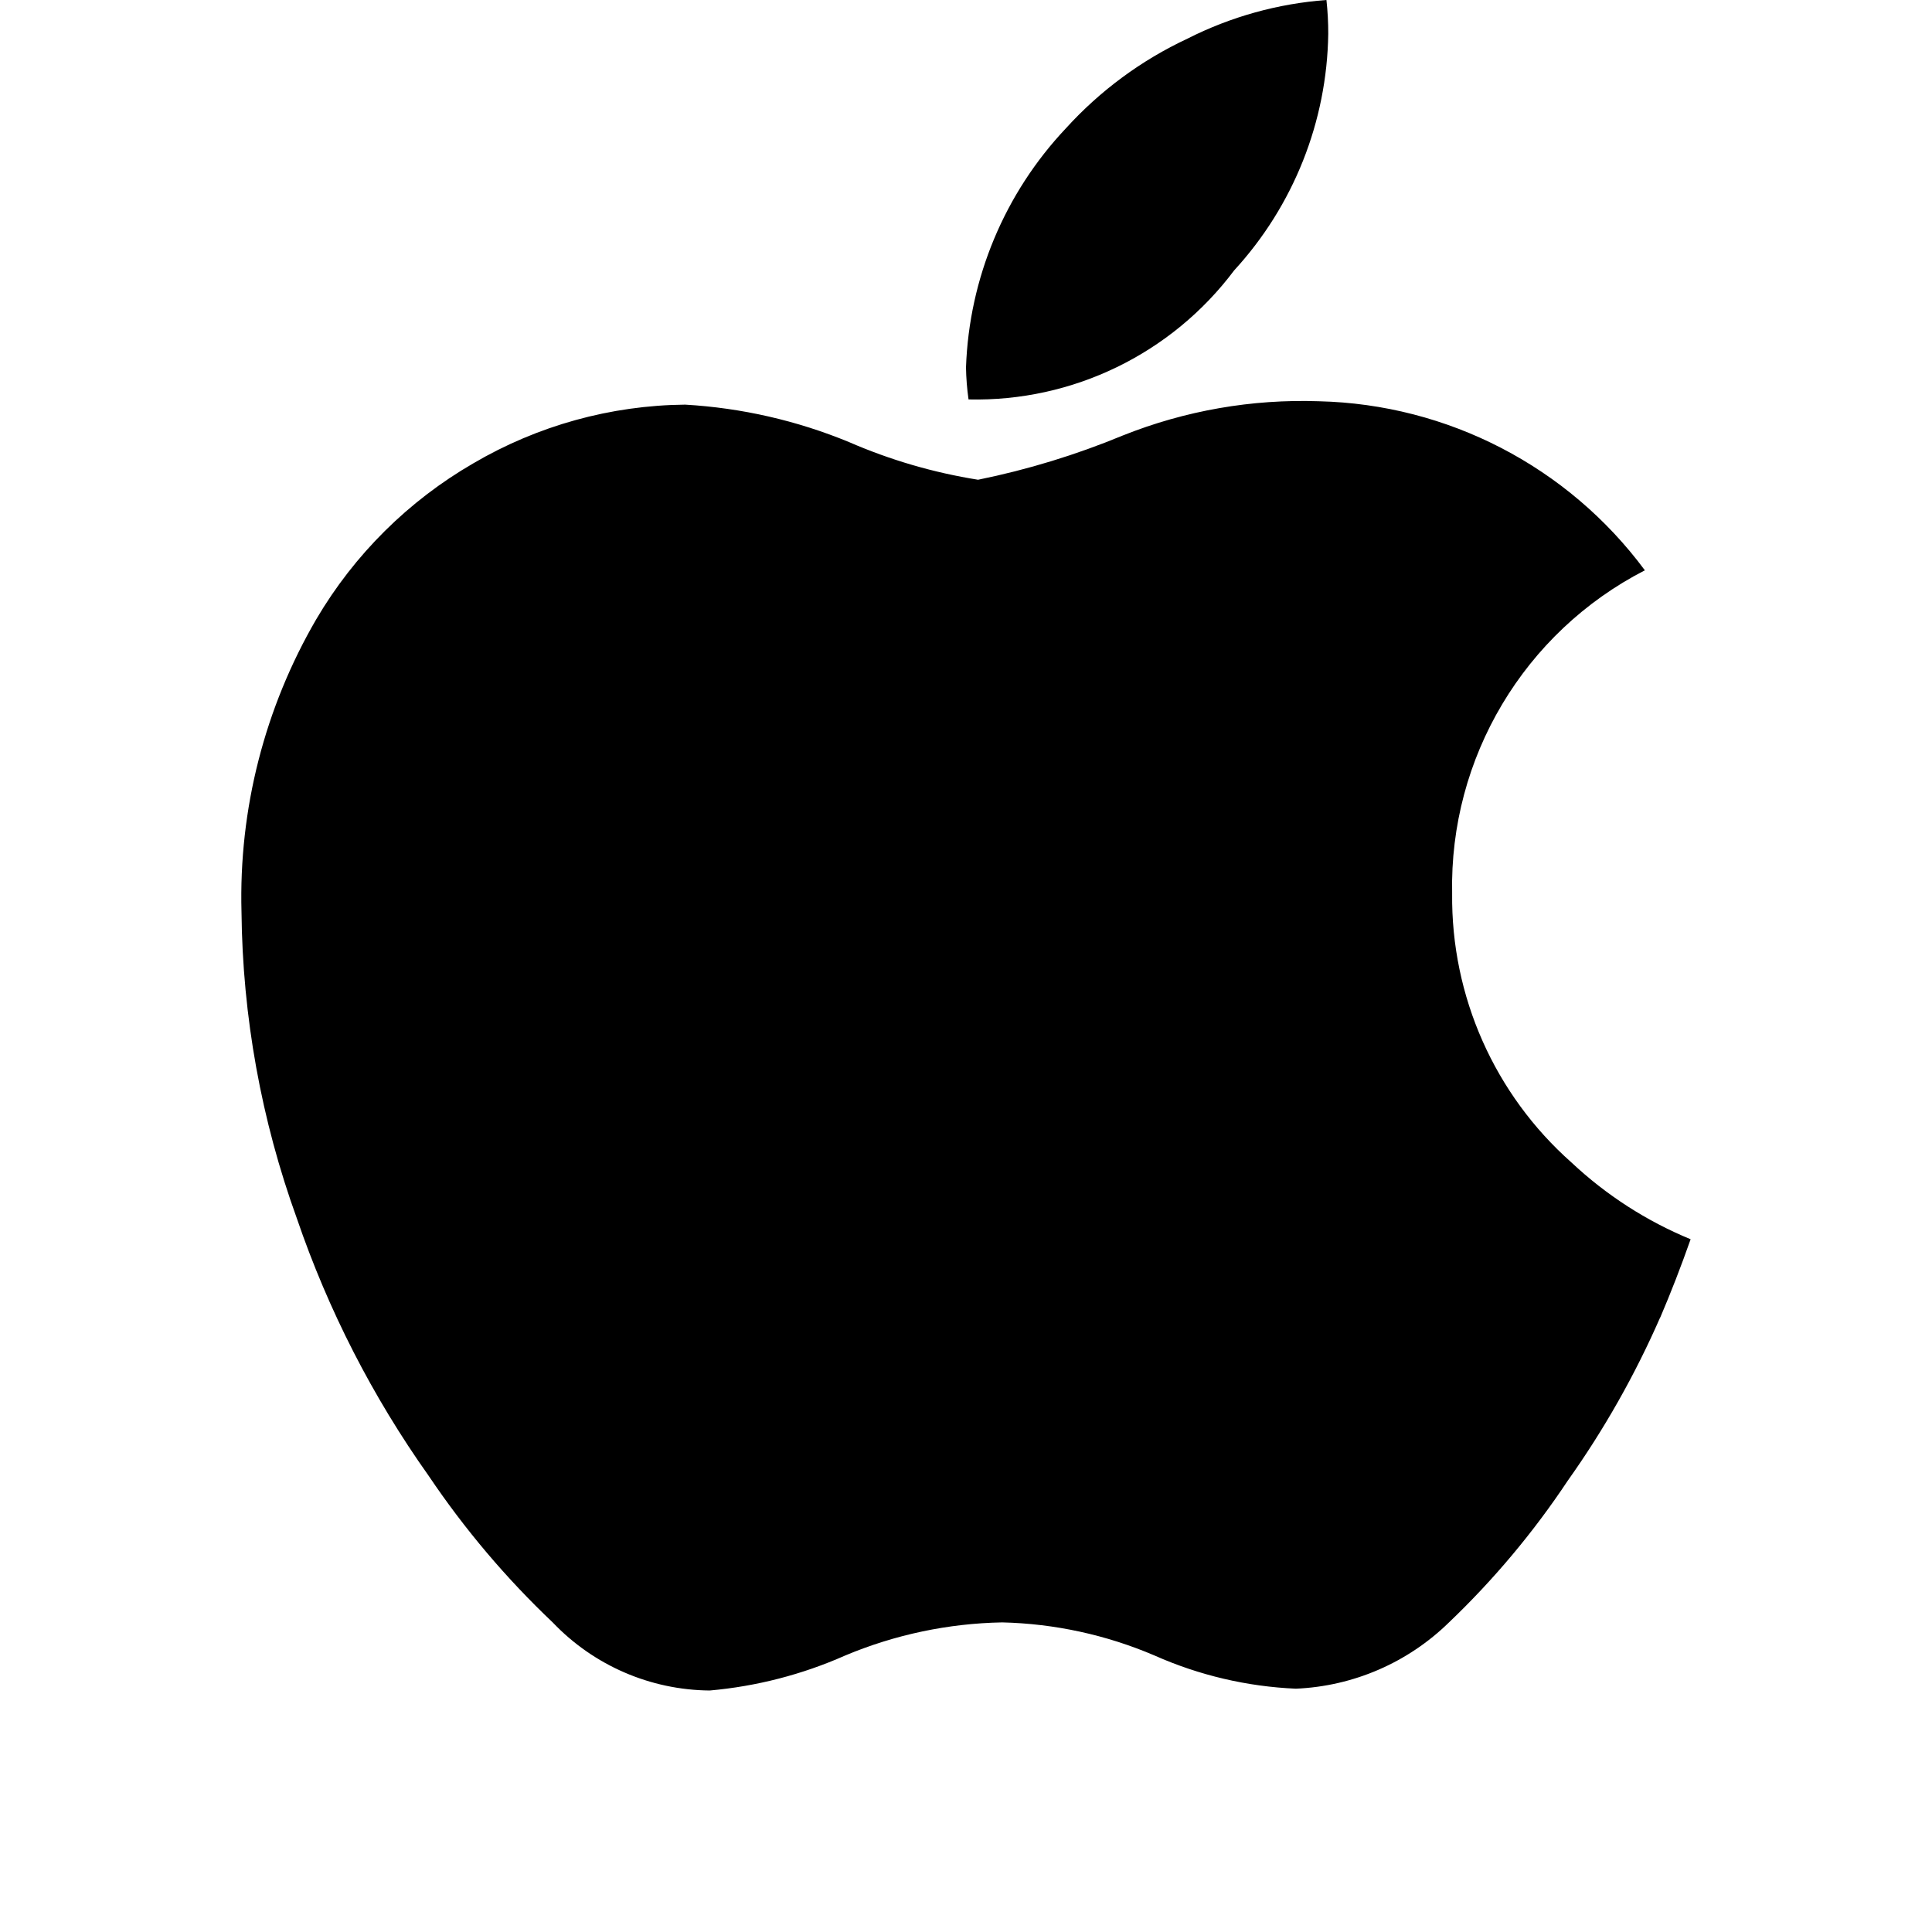
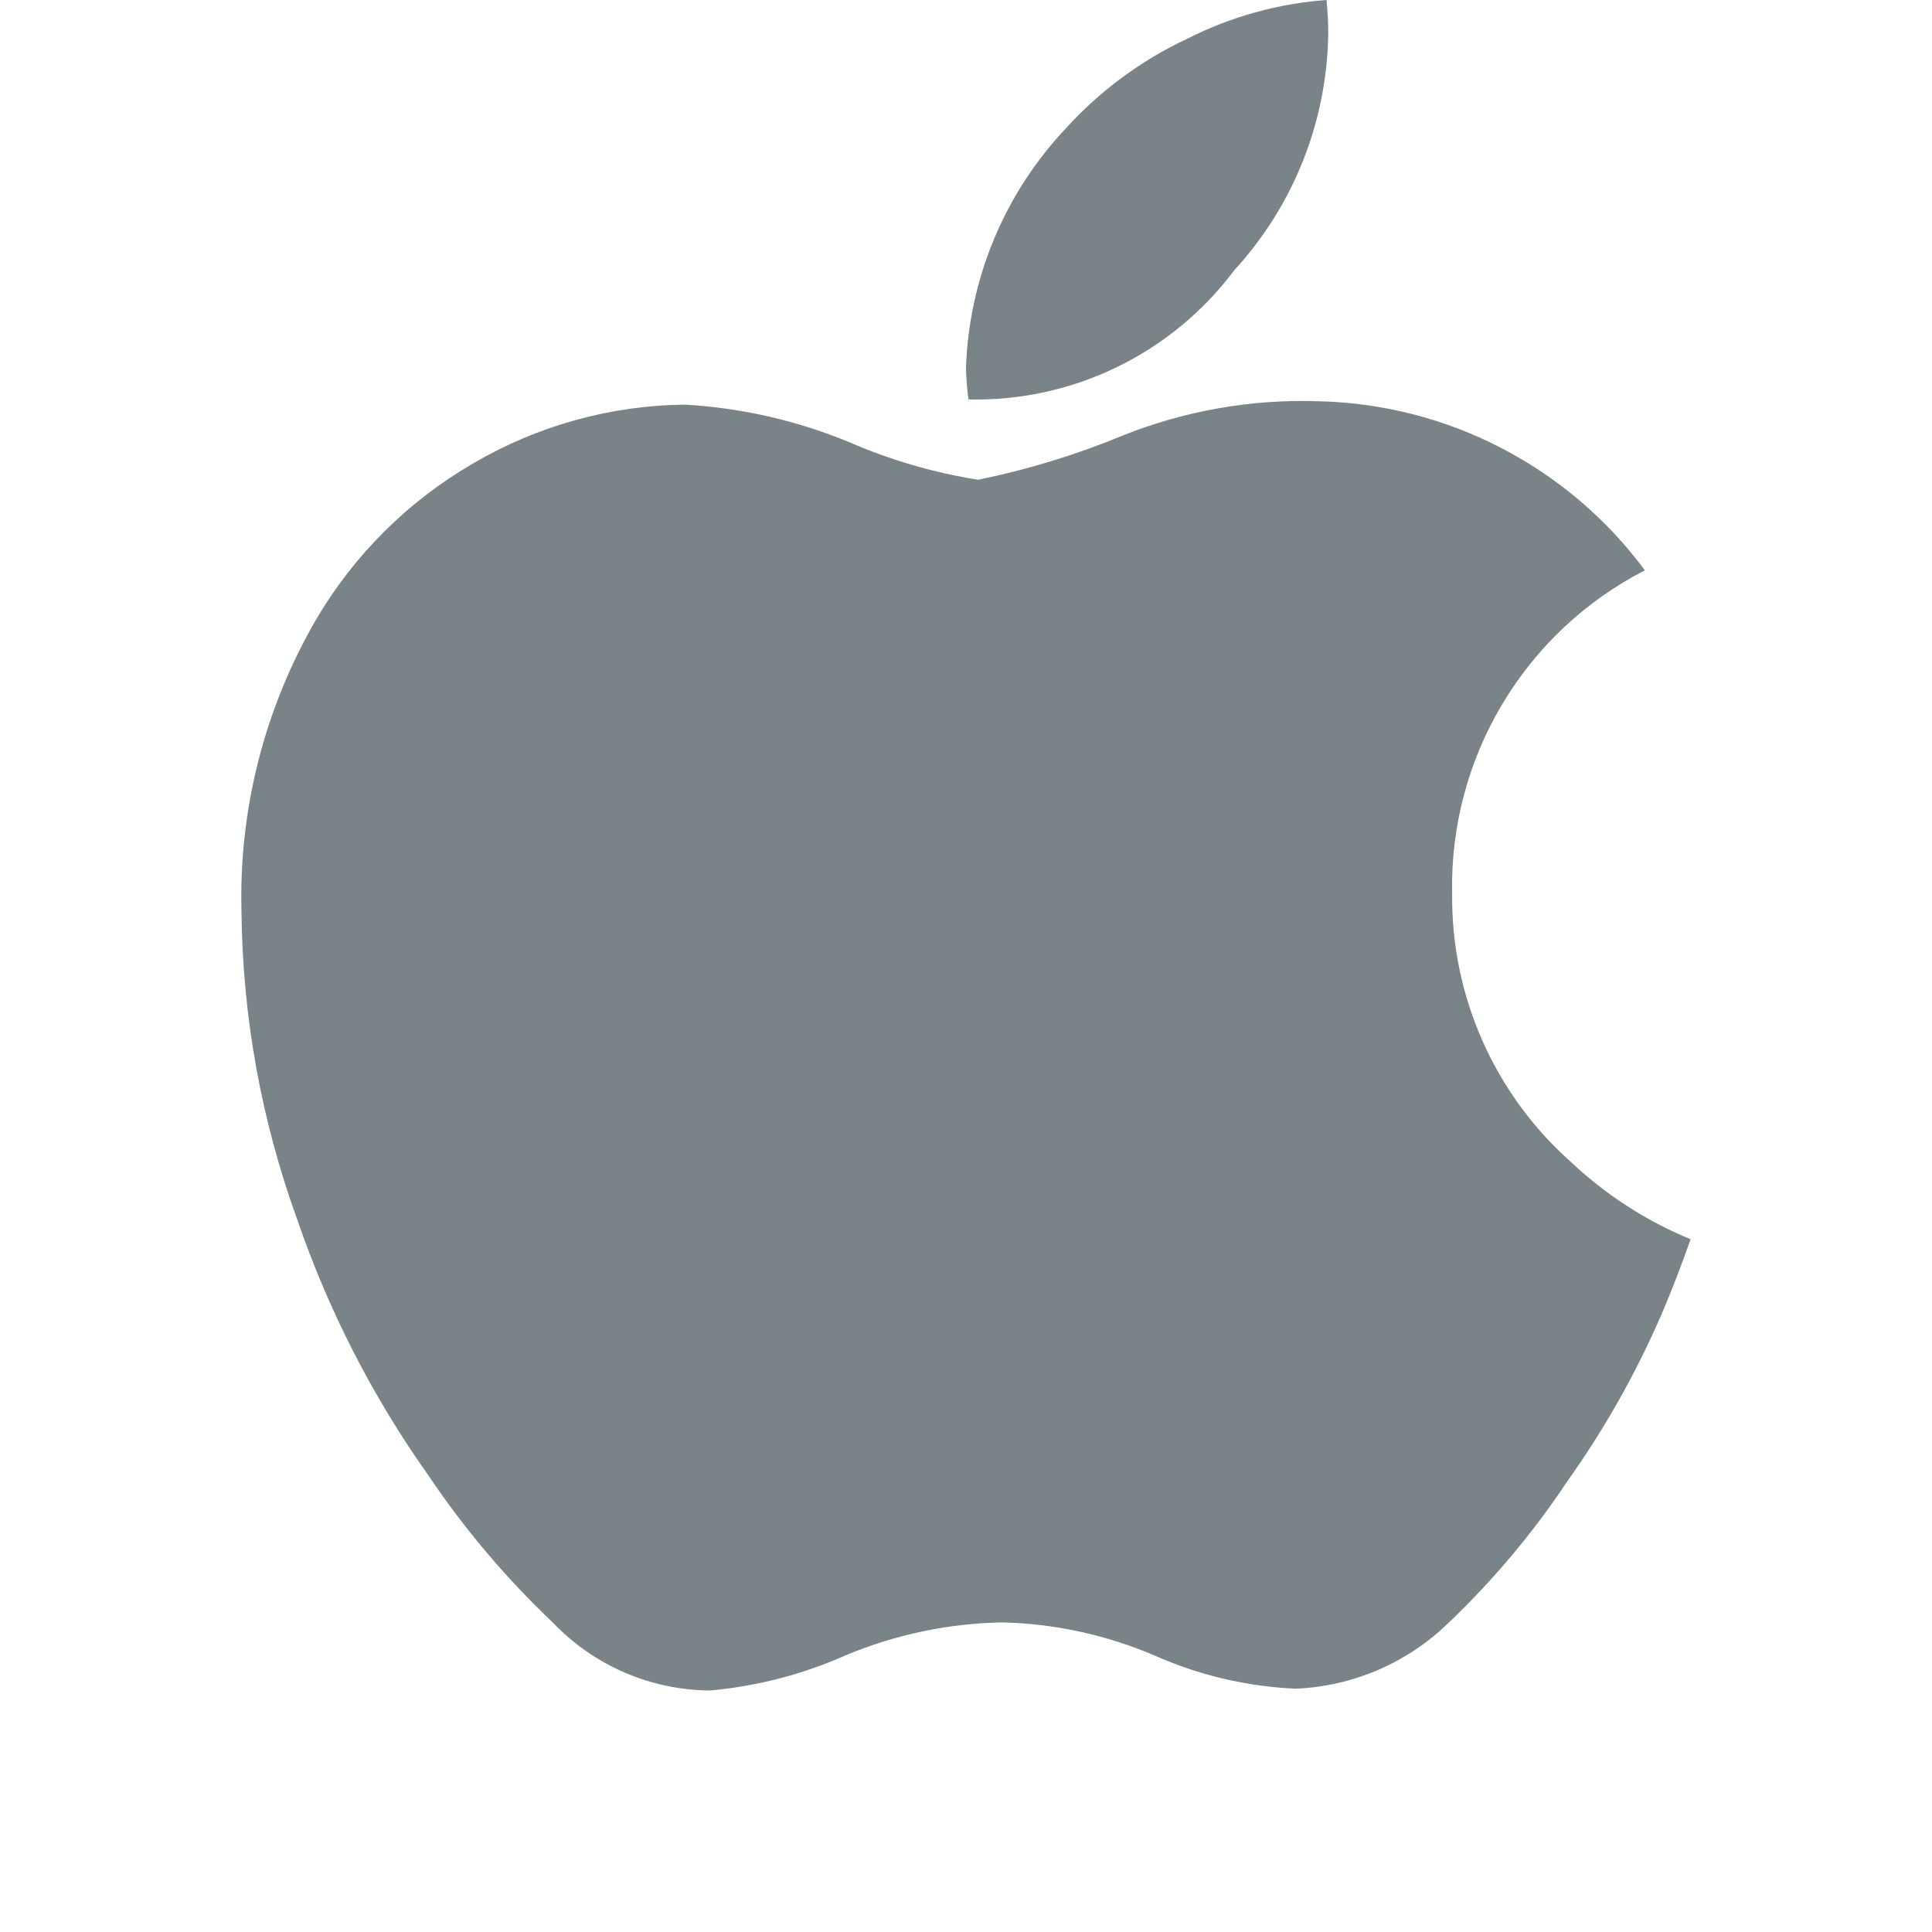
<svg xmlns="http://www.w3.org/2000/svg" width="16" height="16" viewBox="0 0 16 16">
  <defs>
    <style>
      .i-color {
-         fill: #000;
+         fill: #7A8387;
        fill-rule: evenodd;
      }
    </style>
  </defs>
  <path id="file_type_applescript.svg" class="i-color" d="M13.749,11.91a7.579,7.579,0,0,1-.766,1.353A6.905,6.905,0,0,1,12,14.436a1.93,1.93,0,0,1-1.268.549,3.224,3.224,0,0,1-1.171-.275A3.411,3.411,0,0,0,8.3,14.436a3.527,3.527,0,0,0-1.3.274A3.538,3.538,0,0,1,5.878,15a1.817,1.817,0,0,1-1.3-.563A7.26,7.26,0,0,1,3.55,13.222a8.34,8.34,0,0,1-1.091-2.13A7.68,7.68,0,0,1,2,8.553a4.573,4.573,0,0,1,.62-2.426,3.6,3.6,0,0,1,1.3-1.29,3.536,3.536,0,0,1,1.754-.486,4.192,4.192,0,0,1,1.357.31A4.422,4.422,0,0,0,8.1,4.973,6.524,6.524,0,0,0,9.3,4.606a4.007,4.007,0,0,1,1.622-.283,3.461,3.461,0,0,1,2.7,1.4A2.941,2.941,0,0,0,12.026,8.4a2.932,2.932,0,0,0,.988,2.227,3.249,3.249,0,0,0,.987.636q-0.119.338-.252,0.649h0ZM11,1.28a2.958,2.958,0,0,1-.779,1.959,2.672,2.672,0,0,1-2.2,1.069A2.142,2.142,0,0,1,8,4.043a3.04,3.04,0,0,1,.827-1.98,3.178,3.178,0,0,1,1.007-.743A3.043,3.043,0,0,1,10.985,1,2.512,2.512,0,0,1,11,1.28h0Z" transform="translate(0 -1)" />
</svg>
